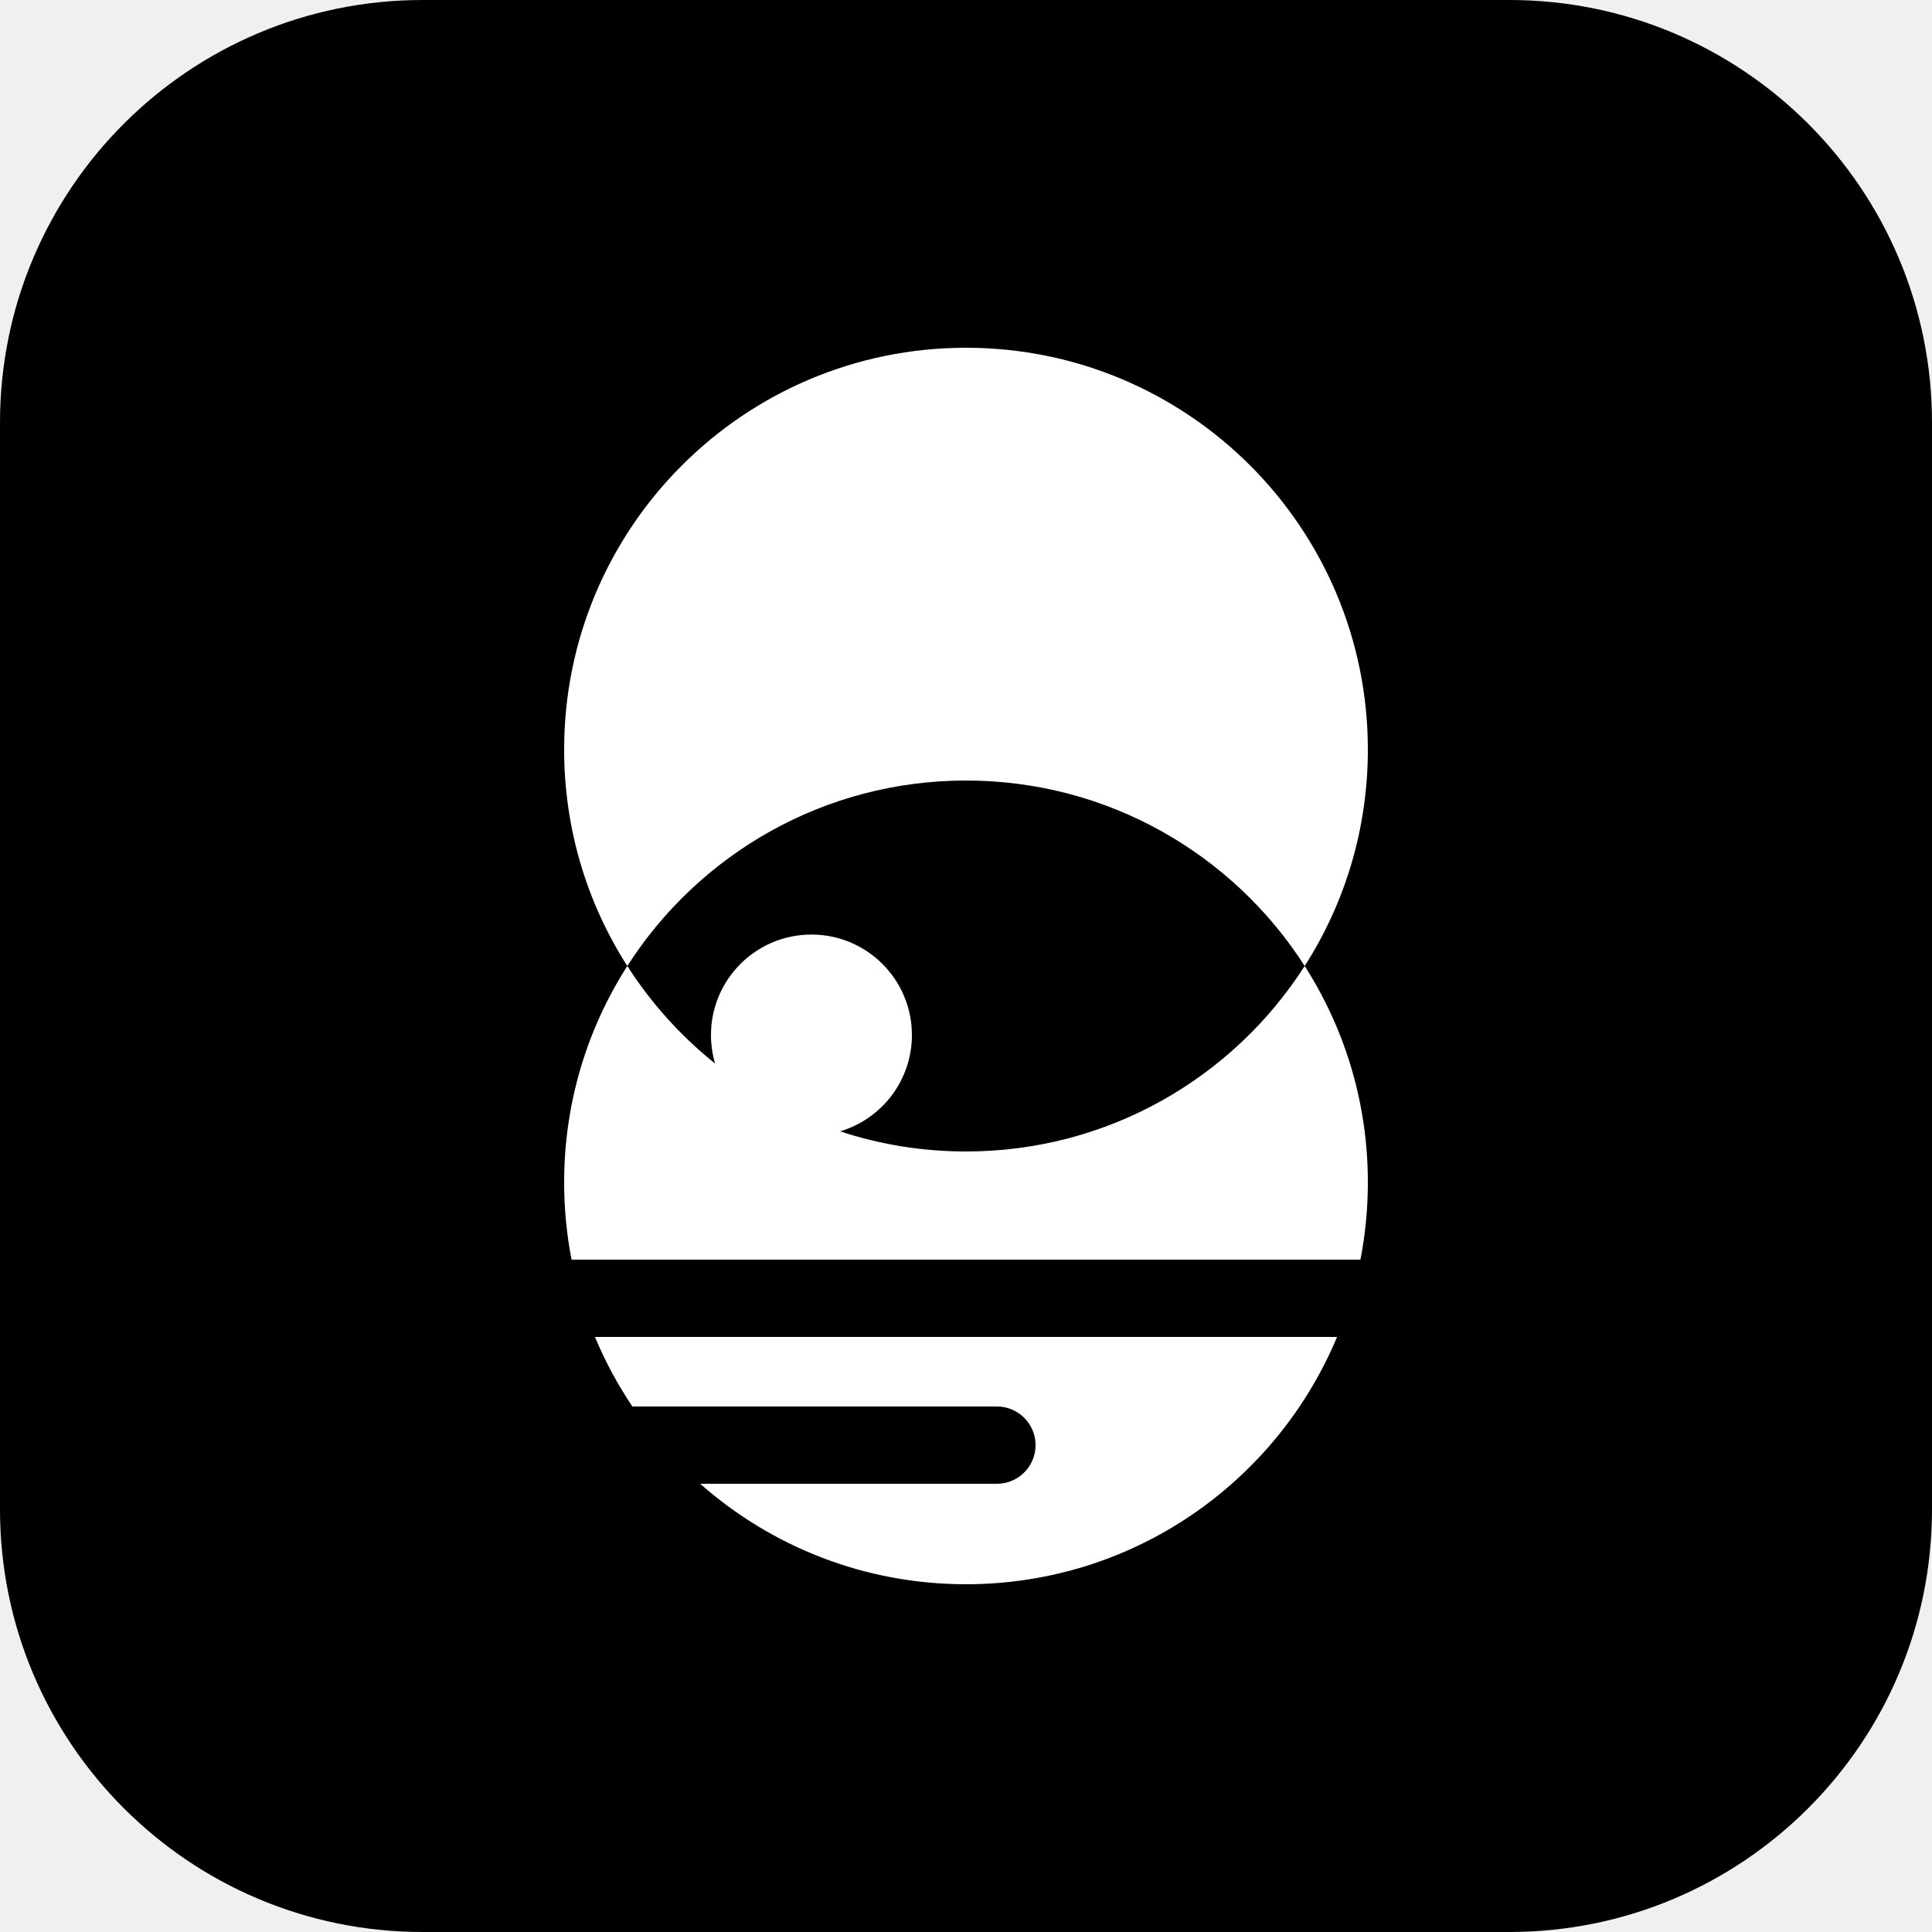
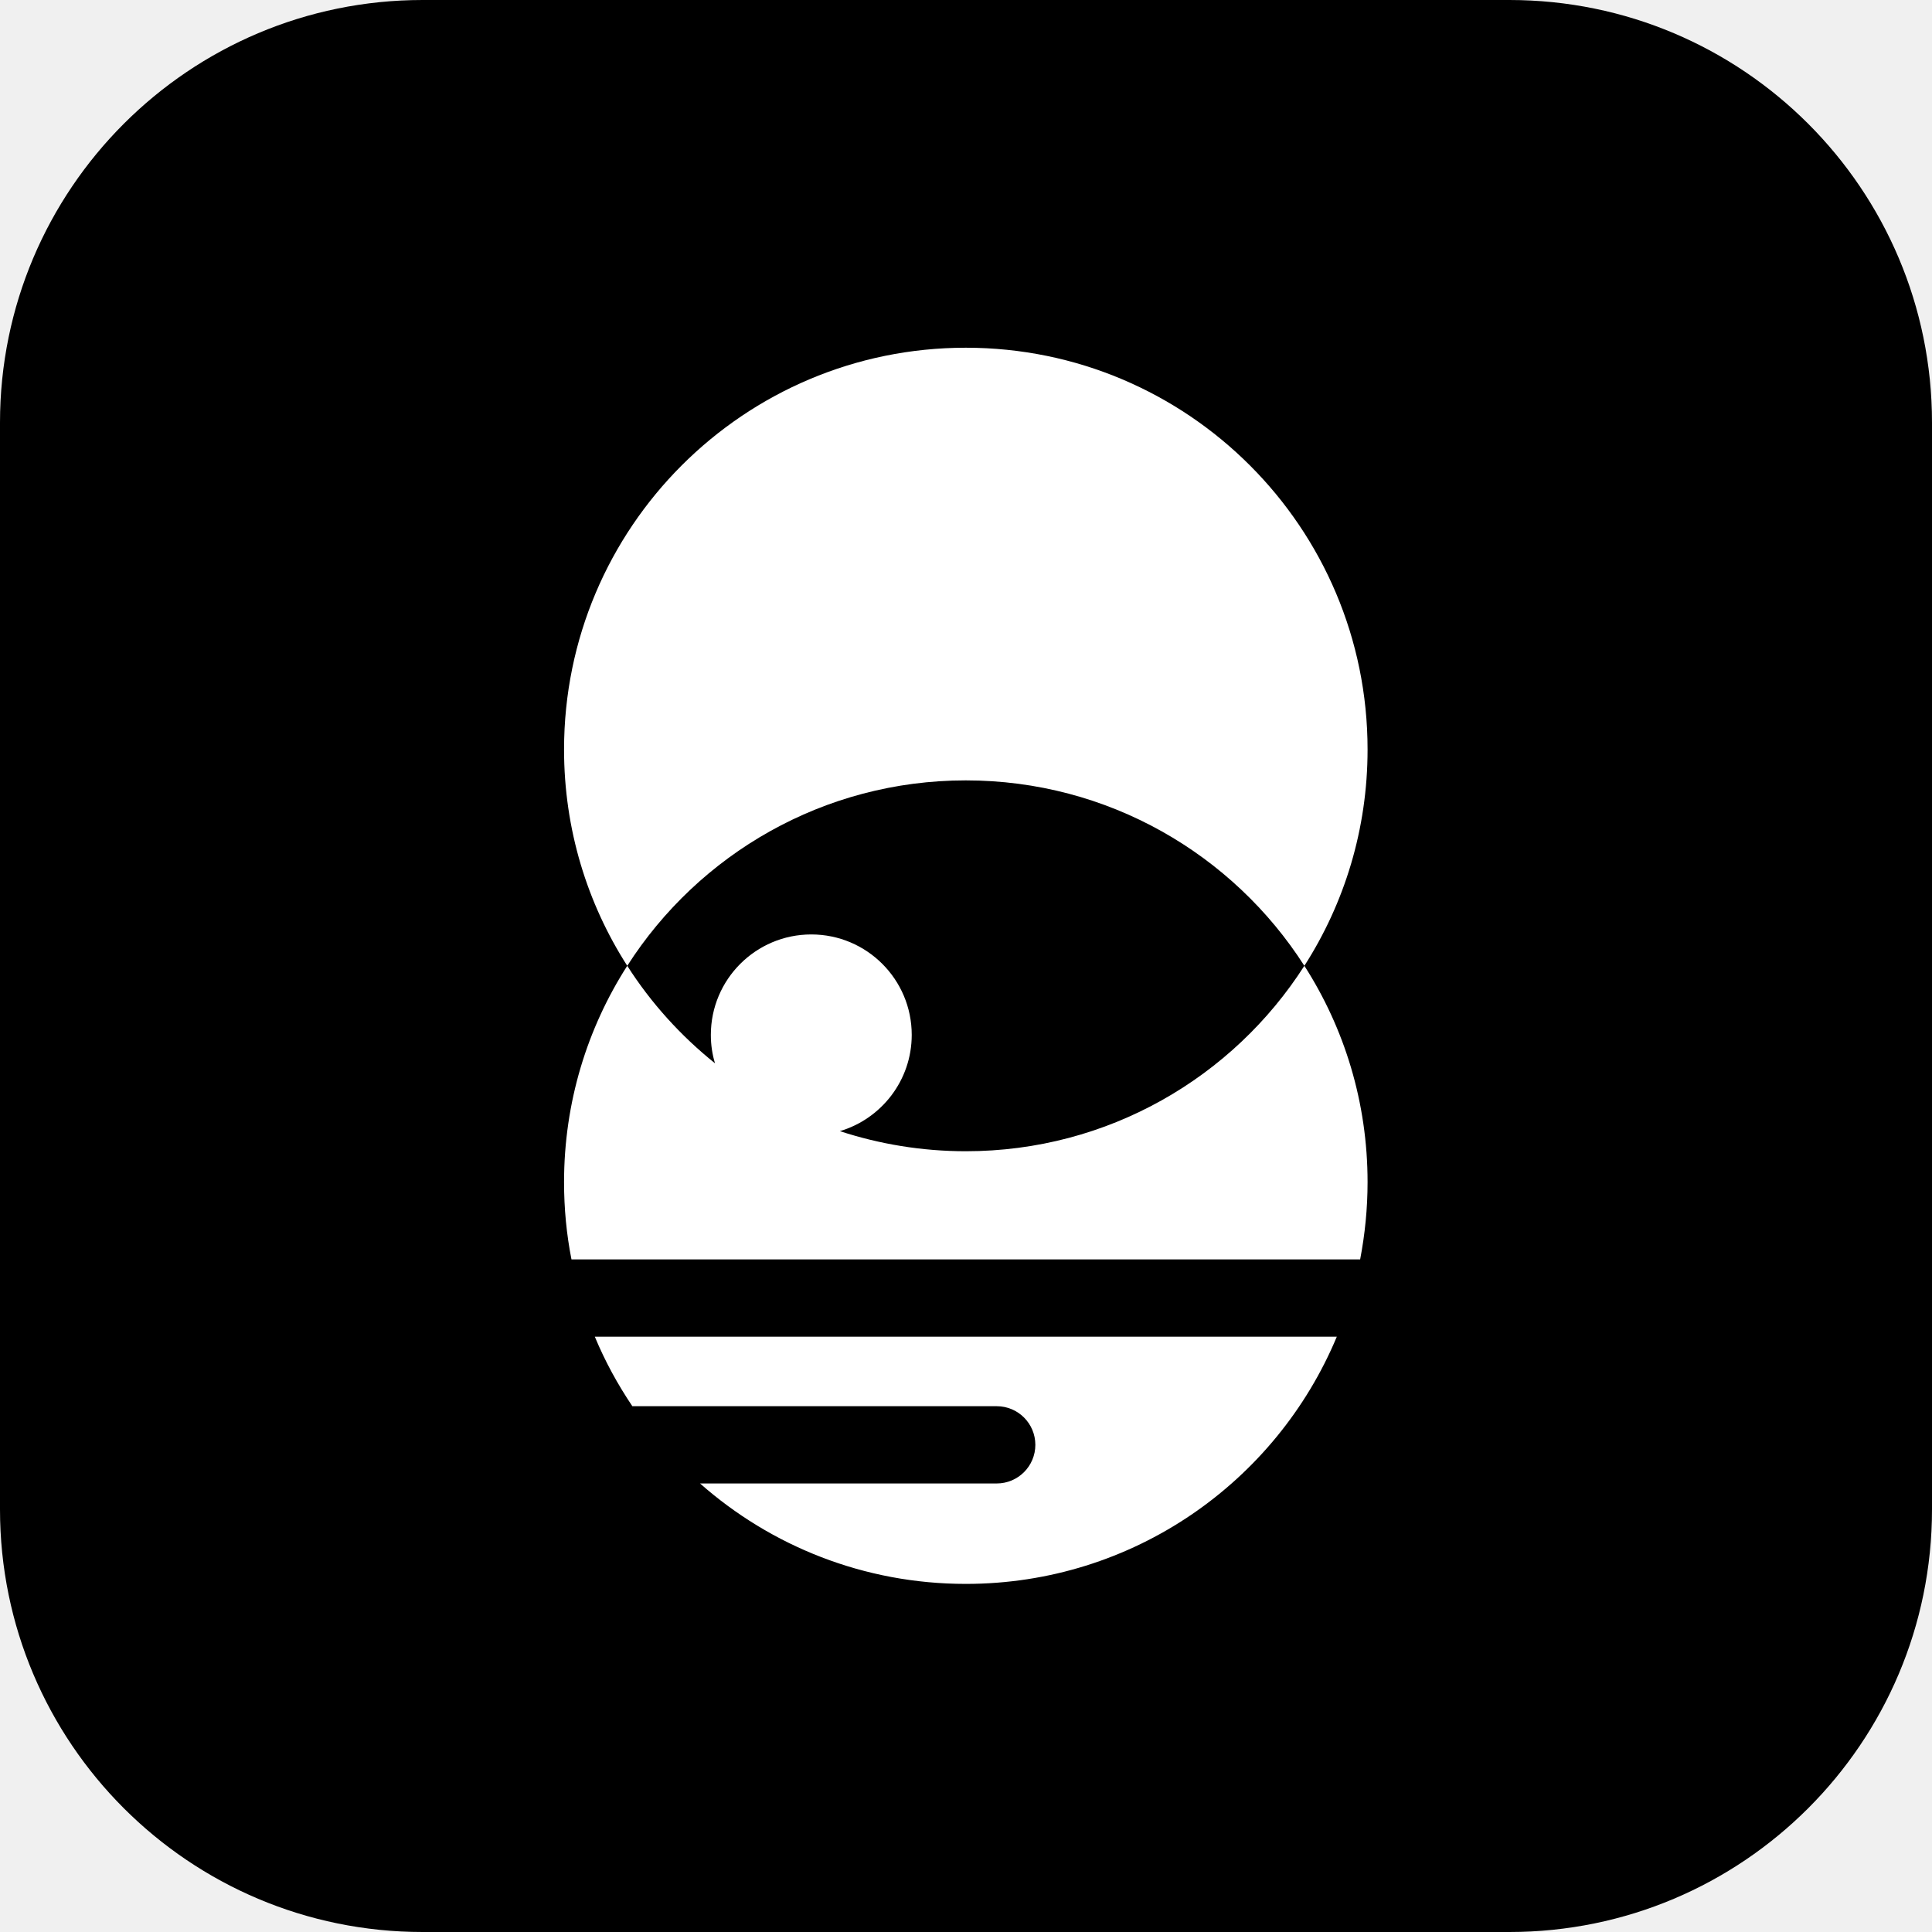
<svg xmlns="http://www.w3.org/2000/svg" viewBox="0 0 1024 1024">
  <rect width="1024" height="1024" rx="224" fill="#000000" />
-   <path fill="#FFFFFF" transform="translate(102.400 102.400) scale(8.192)" d="M76 36C76 41.155 74.5 45.959 71.913 50C74.5 54.041 76 58.845 76 64C76 65.71 75.835 67.382 75.52 69H24.48C24.165 67.382 24 65.71 24 64C24 58.845 25.5 54.041 28.087 50C25.5 45.959 24 41.155 24 36C24 21.641 35.641 10 50 10C64.359 10 76 21.641 76 36ZM28.087 50C29.625 52.402 31.546 54.534 33.765 56.31C33.593 55.725 33.5 55.106 33.5 54.466C33.5 50.876 36.41 47.966 40 47.966C43.59 47.966 46.5 50.876 46.5 54.466C46.5 57.412 44.54 59.9 41.853 60.698C44.416 61.543 47.155 62 50 62C59.205 62 67.292 57.217 71.913 50C67.292 42.783 59.205 38 50 38C40.795 38 32.708 42.783 28.087 50ZM74.007 74C70.089 83.396 60.816 90 50 90C43.406 90 37.386 87.545 32.802 83.5H52C53.381 83.5 54.5 82.381 54.5 81C54.5 79.619 53.381 78.5 52 78.5H28.416C27.468 77.092 26.654 75.586 25.993 74Z" />
+   <path fill="#FFFFFF" transform="translate(102.4 102.4) scale(8.19)" d="M76 36C76 41.16 74.5 45.96 71.91 50C74.5 54.04 76 58.84 76 64C76 65.71 75.83 67.38 75.52 69H24.48C24.16 67.38 24 65.71 24 64C24 58.84 25.5 54.04 28.09 50C25.5 45.96 24 41.16 24 36C24 21.64 35.64 10 50 10C64.36 10 76 21.64 76 36ZM28.09 50C29.62 52.4 31.55 54.53 33.77 56.31C33.59 55.73 33.5 55.11 33.5 54.47C33.5 50.88 36.41 47.97 40 47.97C43.59 47.97 46.5 50.88 46.5 54.47C46.5 57.41 44.54 59.9 41.85 60.7C44.42 61.54 47.16 62 50 62C59.2 62 67.29 57.22 71.91 50C67.29 42.78 59.2 38 50 38C40.8 38 32.71 42.78 28.09 50ZM74.01 74C70.09 83.4 60.82 90 50 90C43.41 90 37.39 87.55 32.8 83.5H52C53.38 83.5 54.5 82.38 54.5 81C54.5 79.62 53.38 78.5 52 78.5H28.42C27.47 77.09 26.65 75.59 25.99 74Z" />
</svg>
